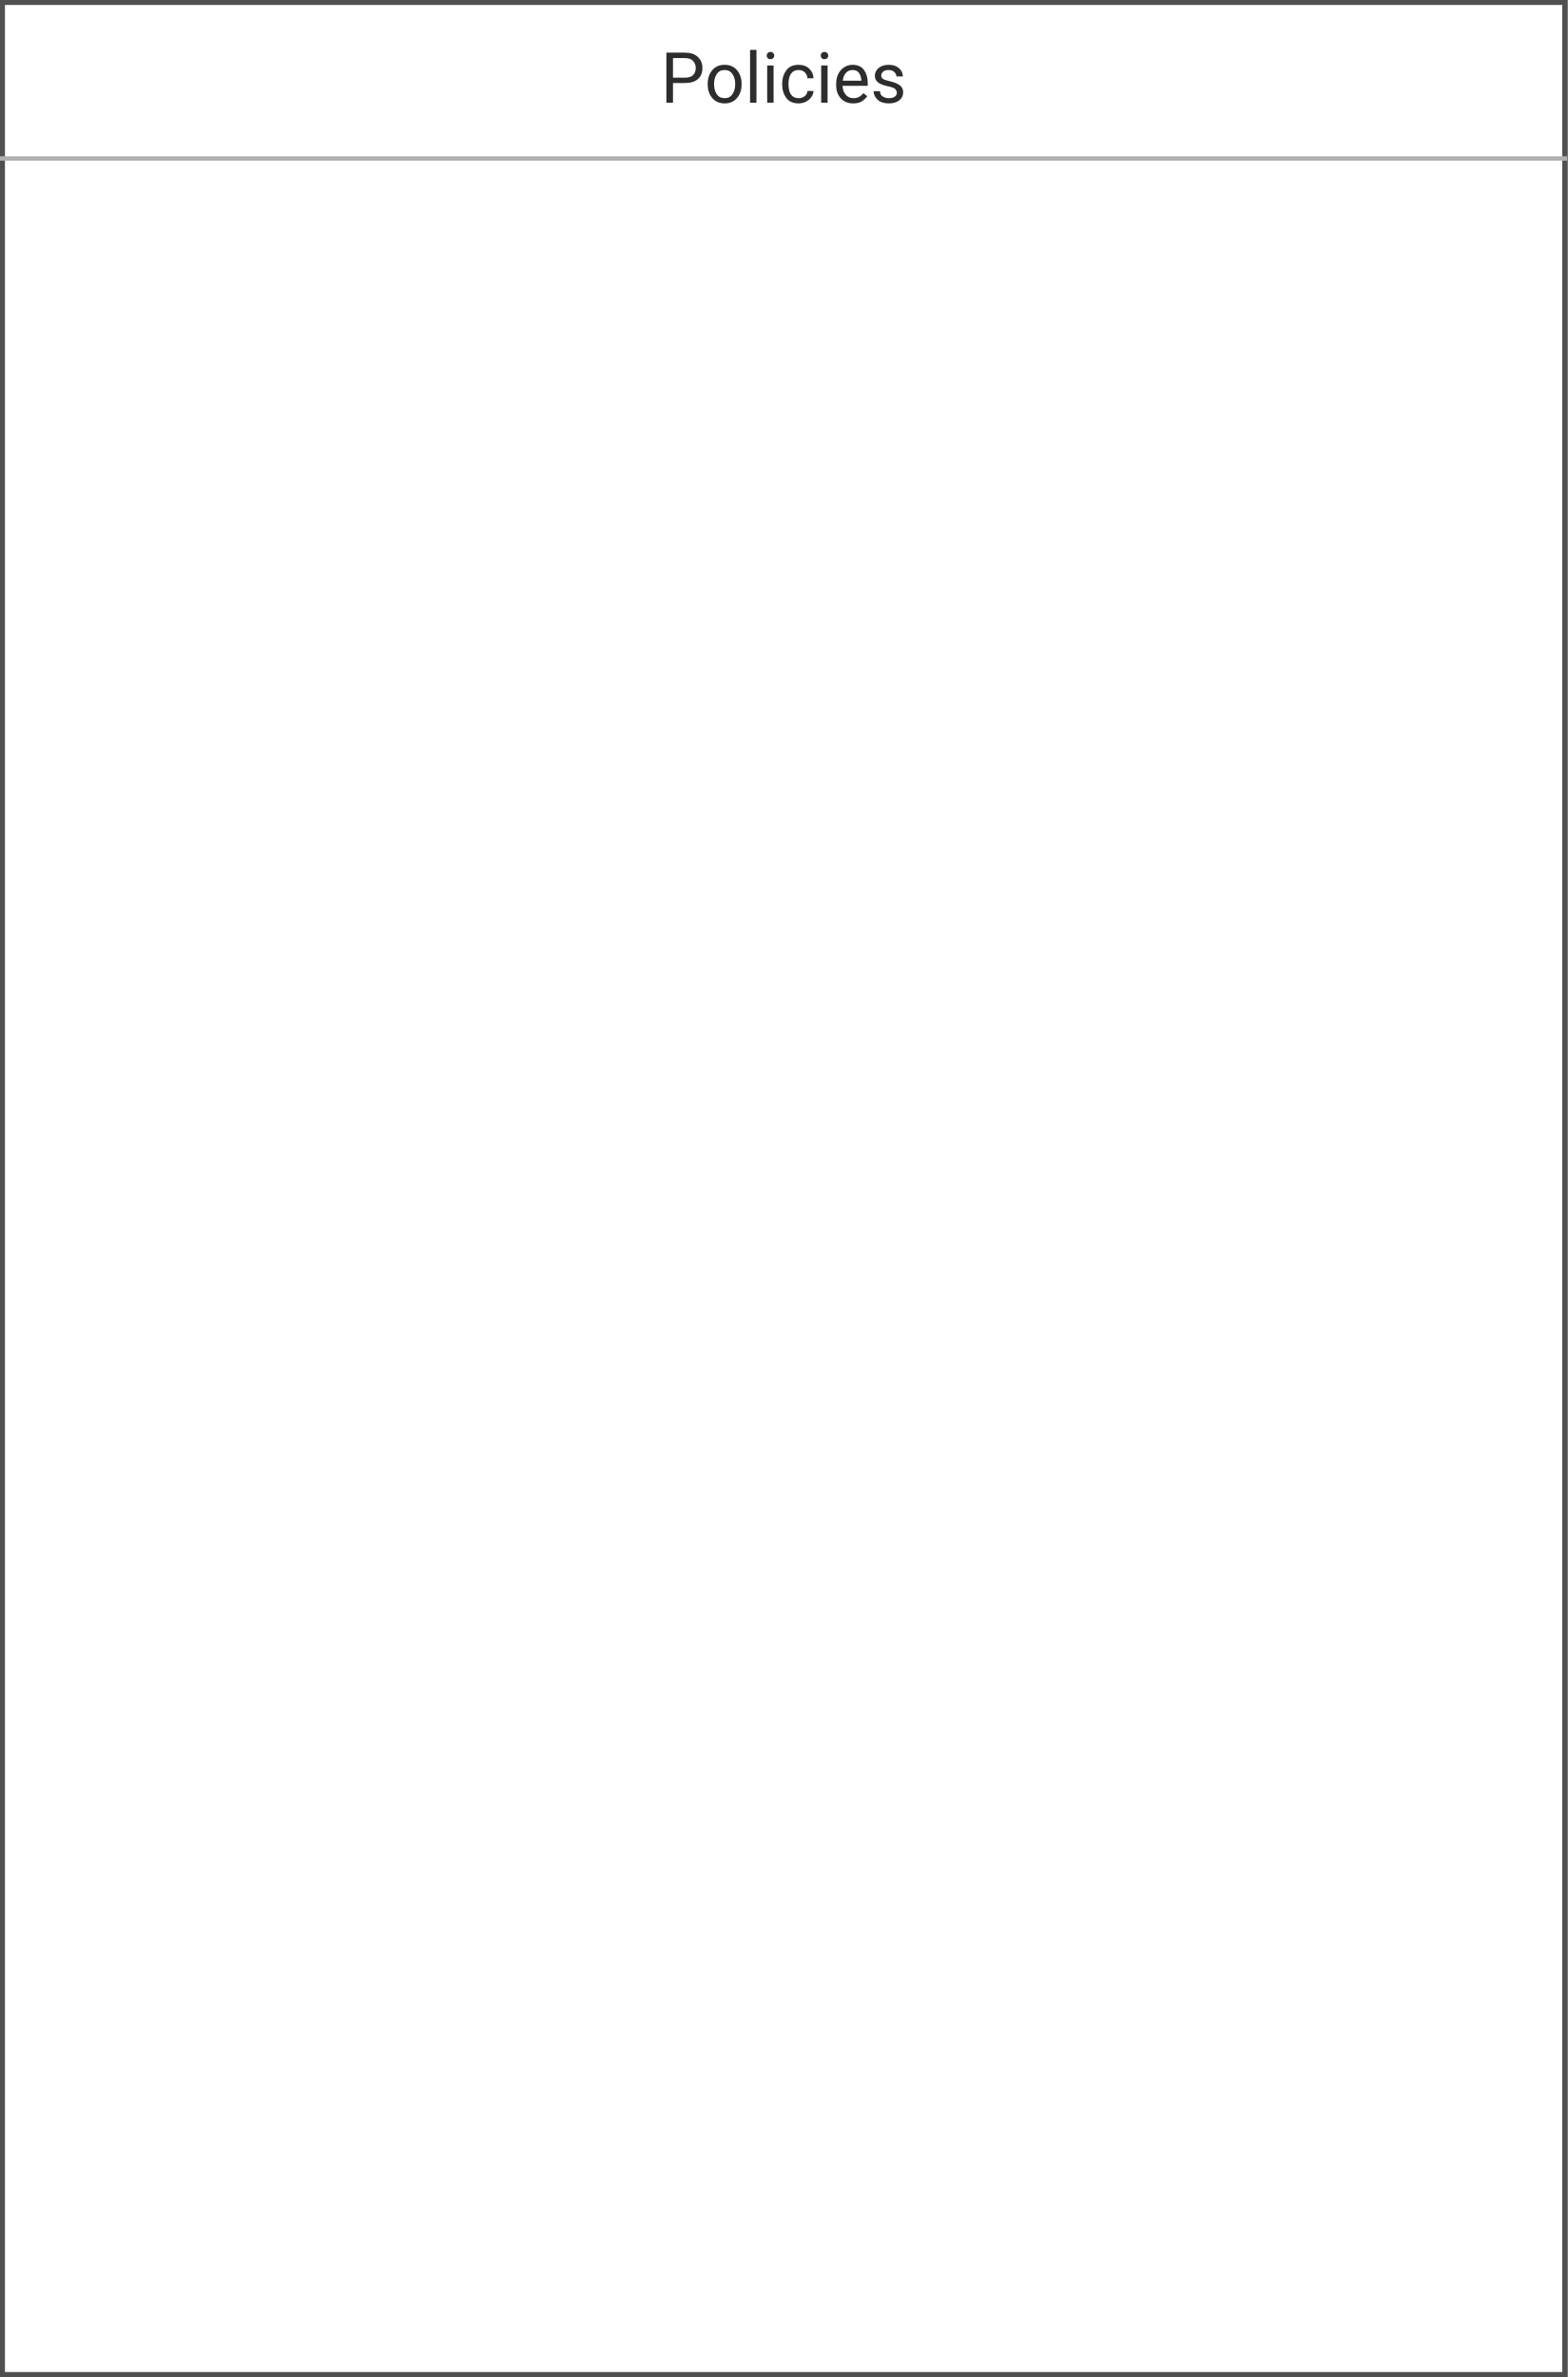
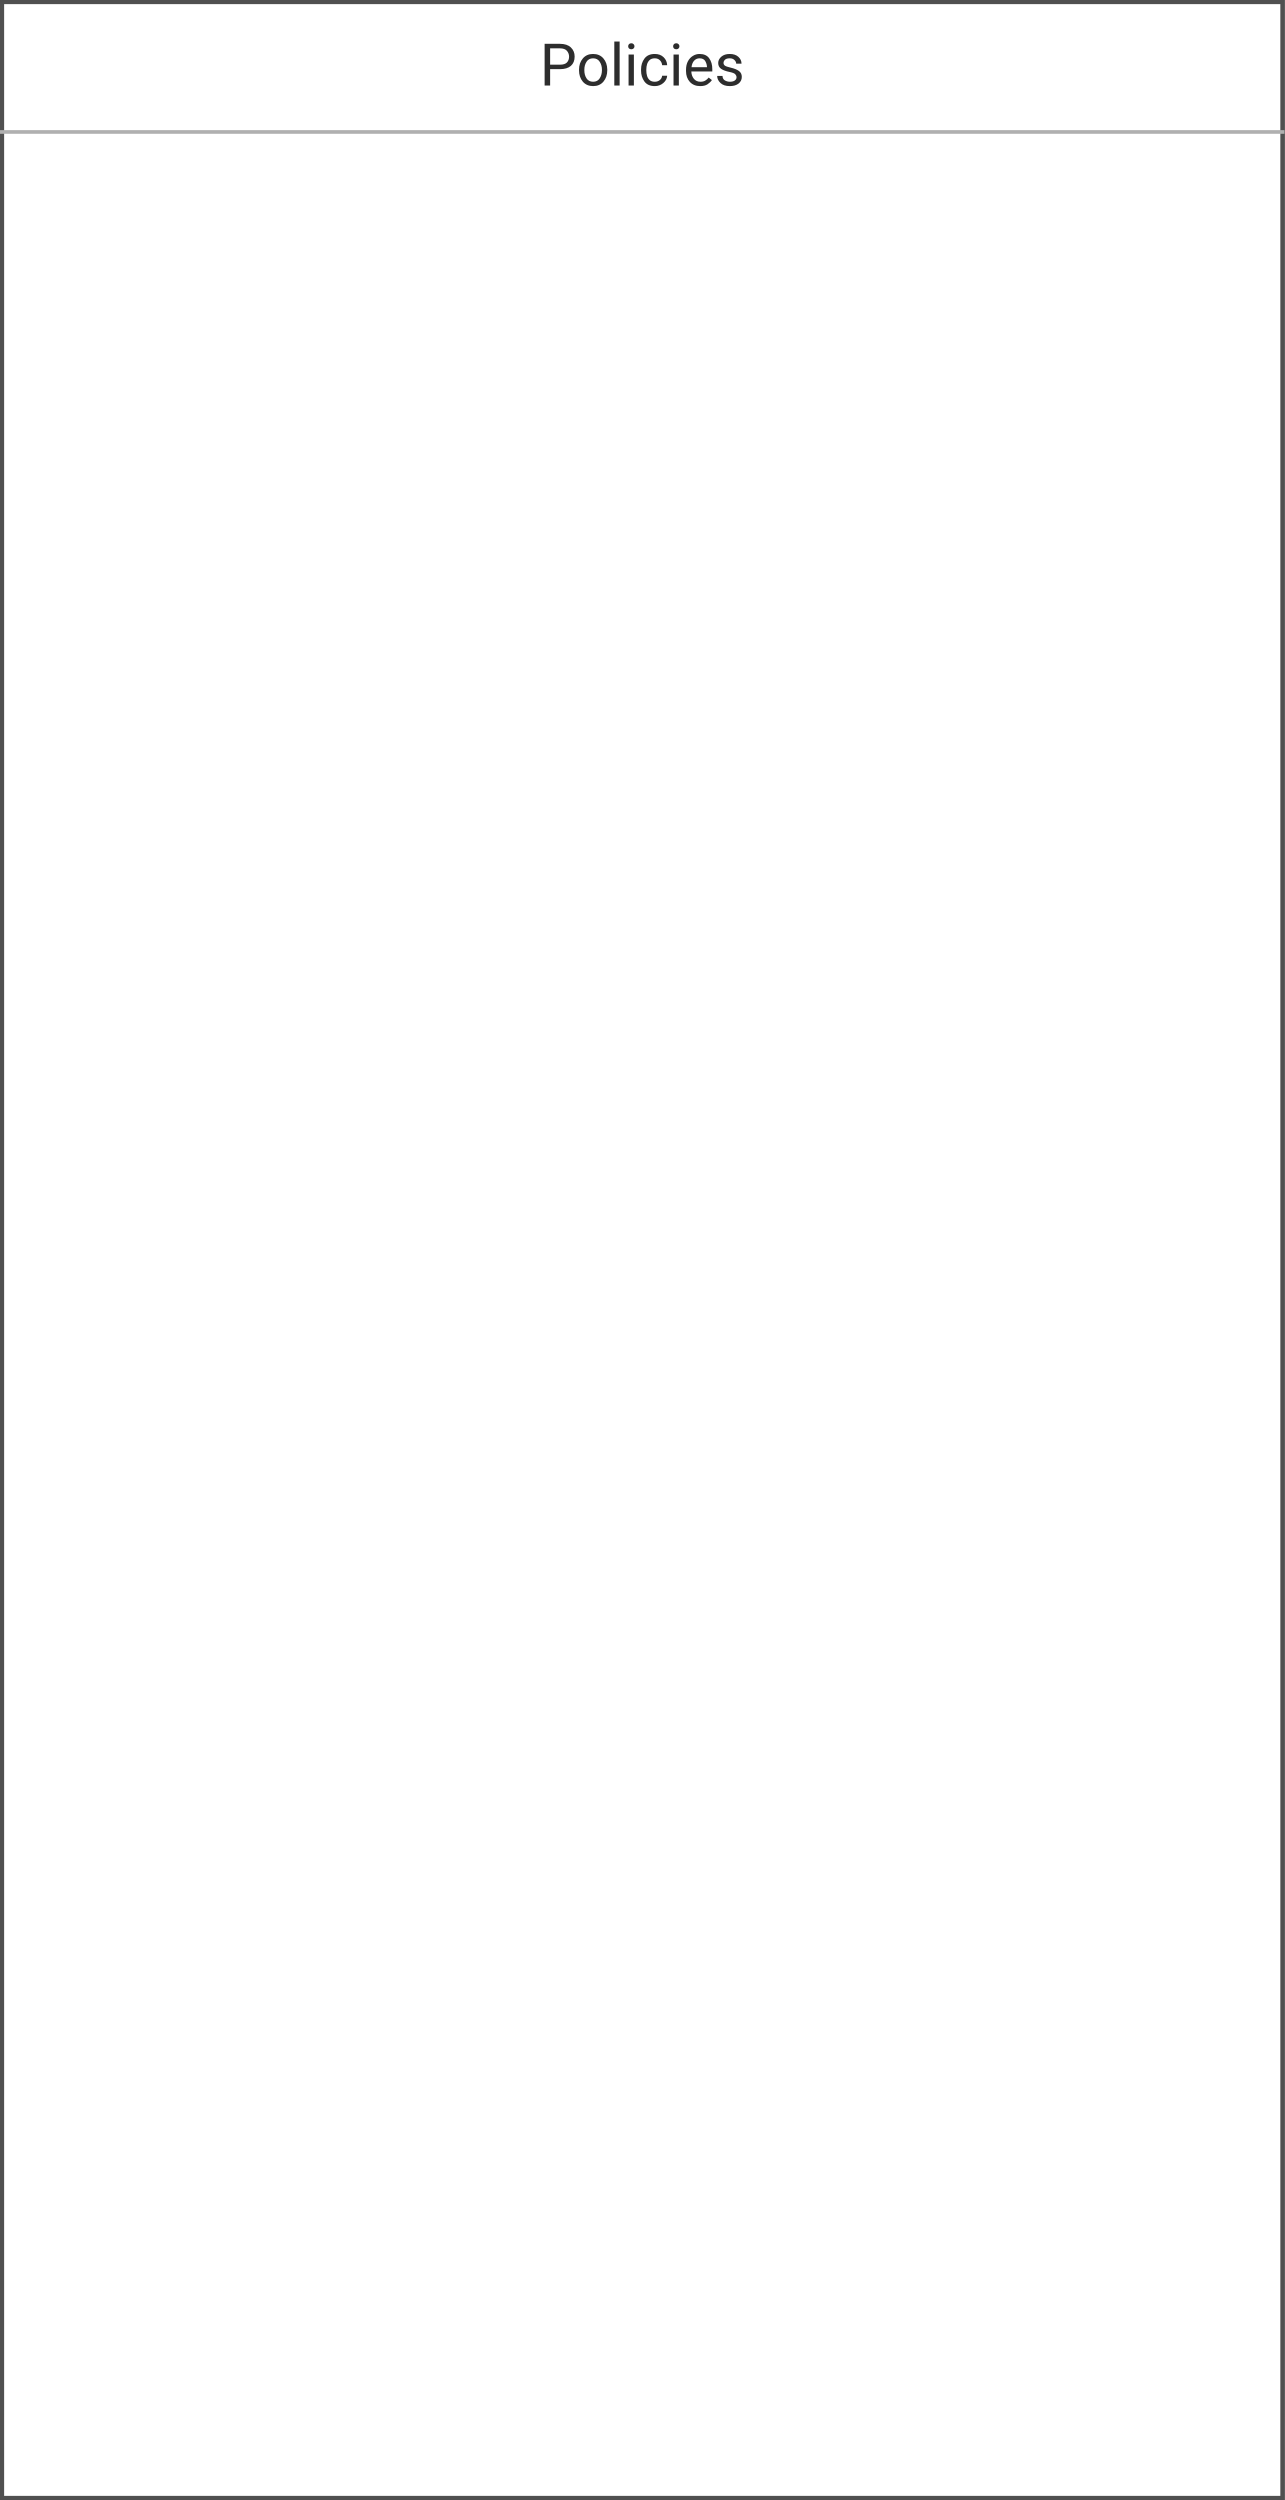
- <svg xmlns="http://www.w3.org/2000/svg" width="356" height="540" viewBox="0 0 356 540" font-family="system-ui, -apple-system, &quot;Segoe UI&quot;, Roboto, sans-serif" font-size="14">
-   <rect x="0" y="0" width="356" height="540" fill="#ffffff" />
-   <rect x="0.5" y="0.5" width="355" height="539" fill="none" stroke="#505050" stroke-width="1.25" />
-   <line x1="0" y1="36" x2="356" y2="36" stroke="#b0b0b0" stroke-width="1" />
-   <text x="178" y="23.333" text-anchor="middle" font-size="16" fill="#2d2d2d">Policies</text>
+ <svg xmlns="http://www.w3.org/2000/svg" width="350.4" height="682" viewBox="0 0 350.4 682" font-family="system-ui, -apple-system, &quot;Segoe UI&quot;, Roboto, sans-serif" font-size="14">
+   <rect x="0" y="0" width="350.4" height="682" fill="#ffffff" />
+   <rect x="0.5" y="0.5" width="349.4" height="681" fill="none" stroke="#505050" stroke-width="1.25" />
+   <line x1="0" y1="36" x2="350.4" y2="36" stroke="#b0b0b0" stroke-width="1" />
+   <text x="175.2" y="23.333" text-anchor="middle" font-size="16" fill="#2d2d2d">Policies</text>
</svg>
